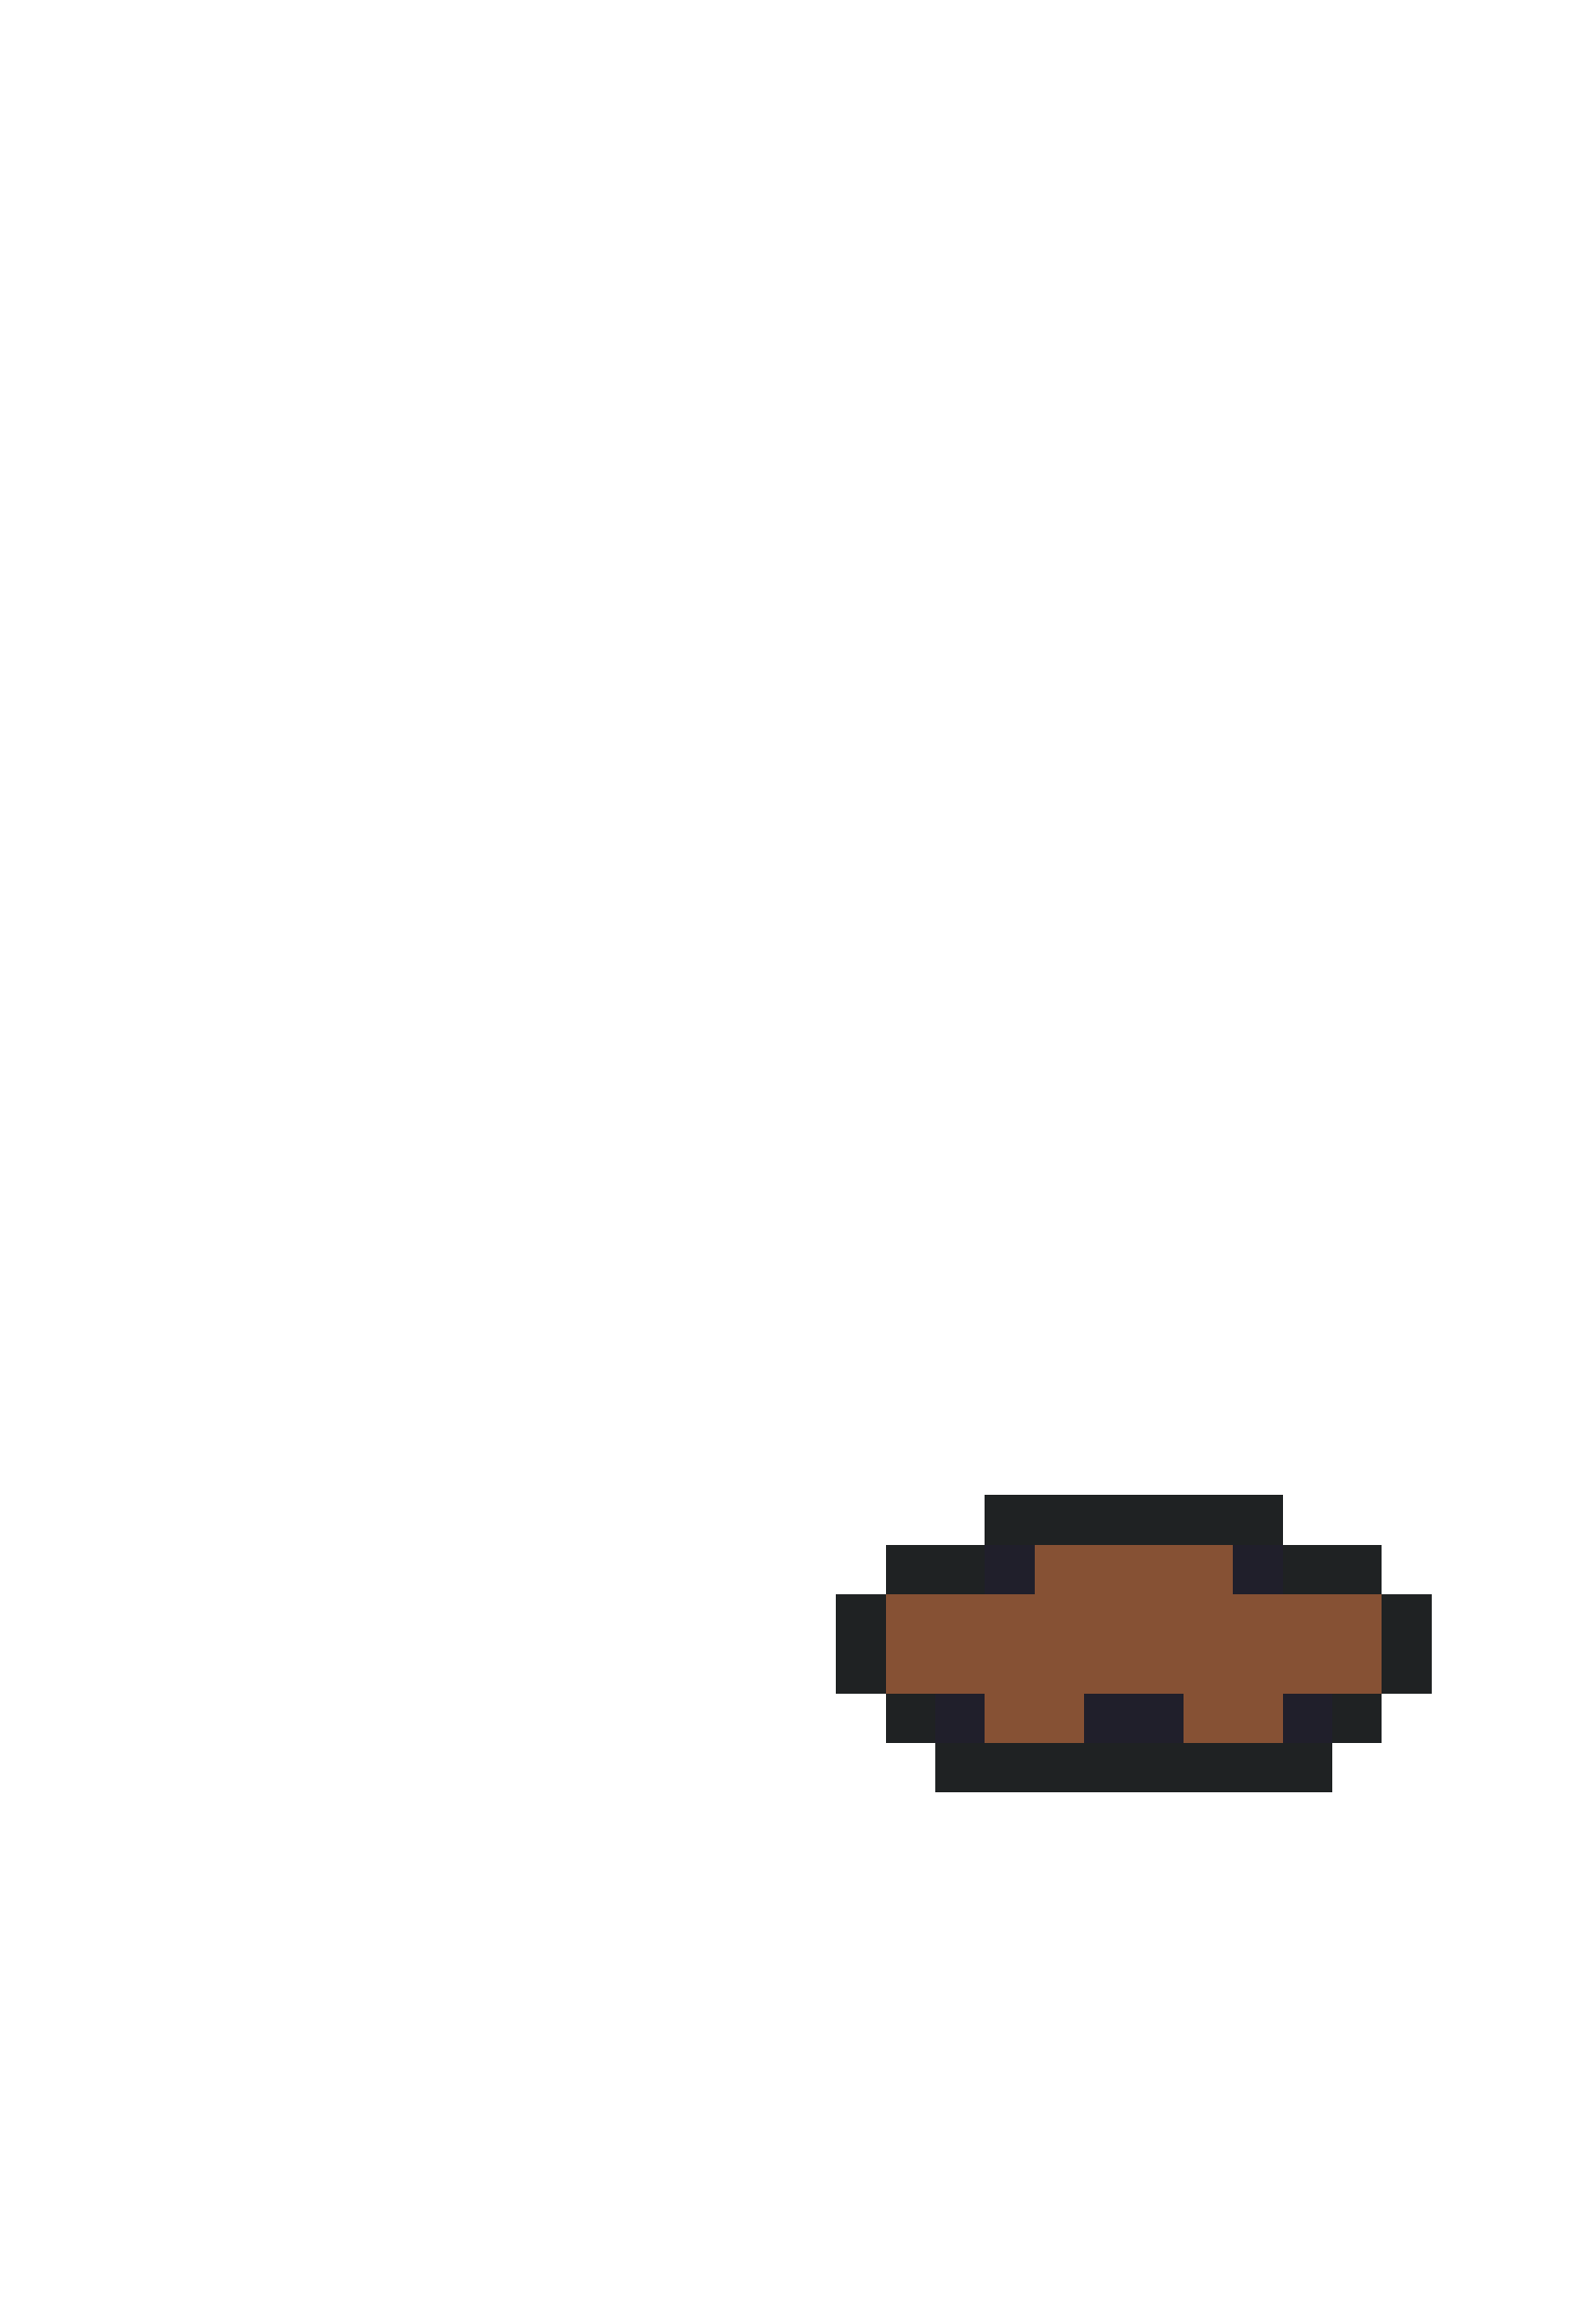
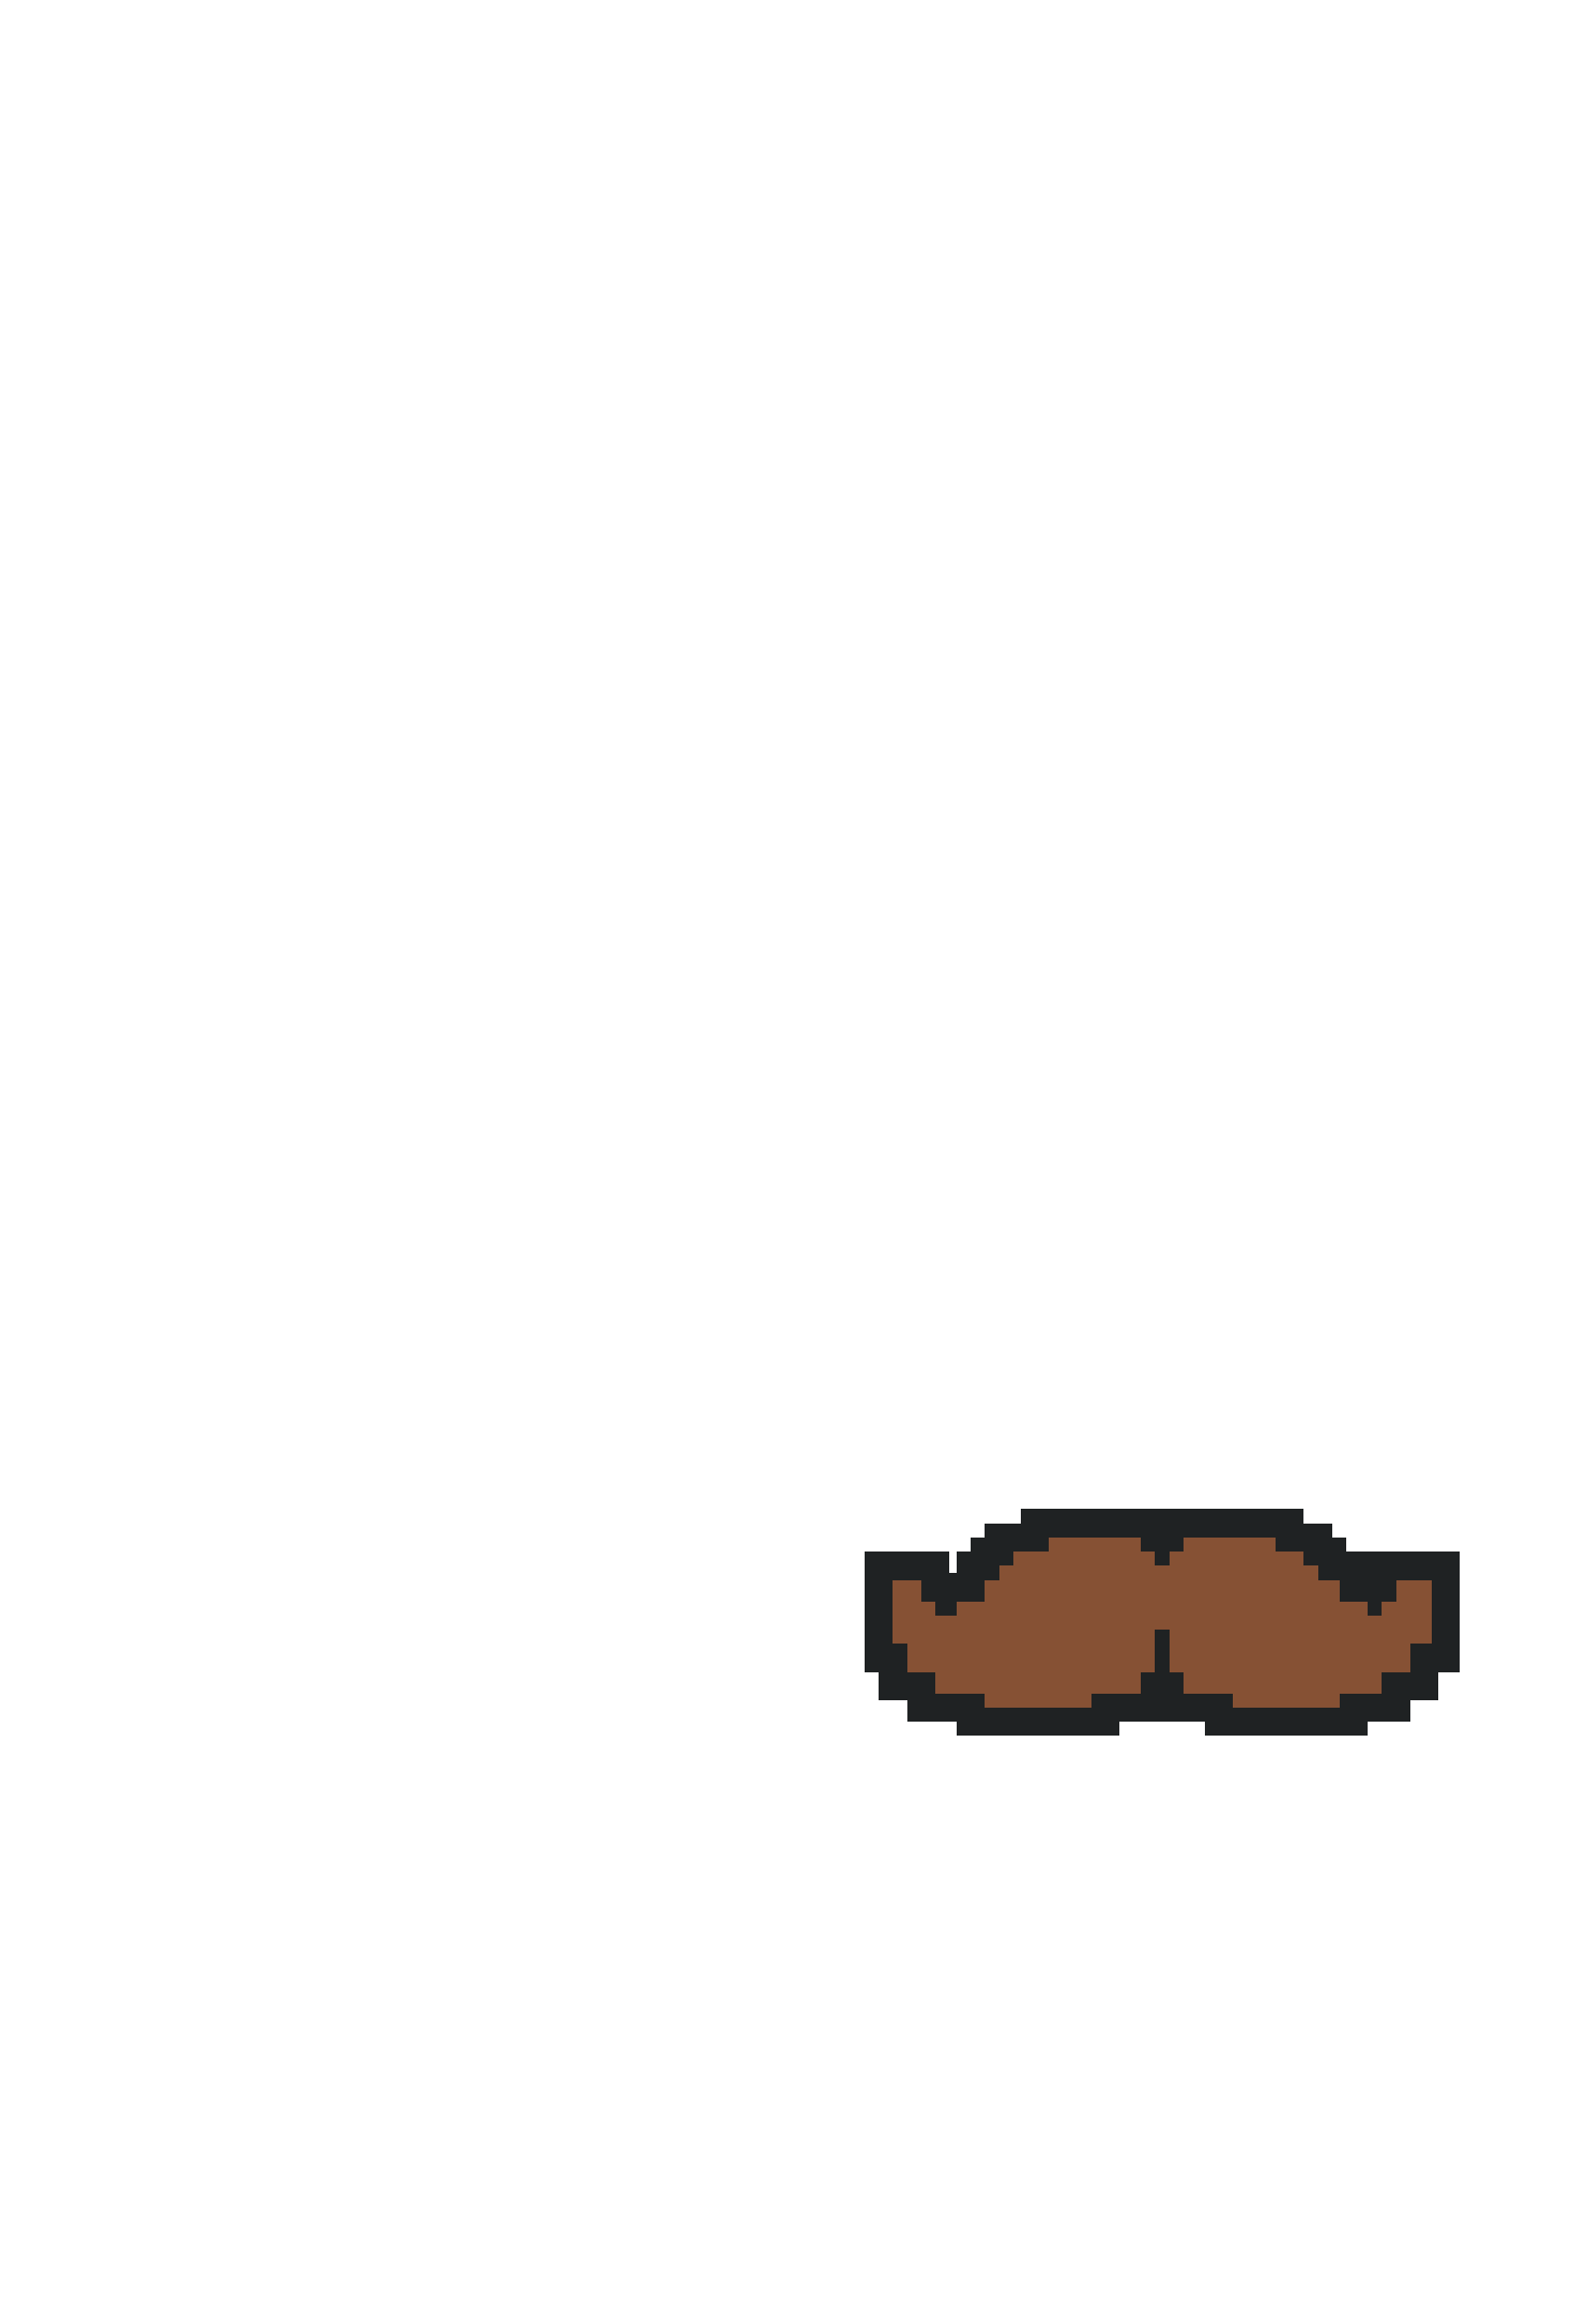
<svg xmlns="http://www.w3.org/2000/svg" id="katman_1" version="1.1" viewBox="-20 -90 222 328" shape-rendering="crispEdges">
-   <path fill="#201f2b" d="M119 121H161V128H175V135H182V149H175V156H168V163H112V156H105V149H98V135H105V128H119Z" />
-   <path fill="#865134" d="M119 121H161V128H154V135H161V128H175V135H182V149H175V156H168V149H161V156H168V163H112V156H119V149H112V156H105V149H98V135H105V128H119V135H126V128H119ZM133 149V156H147V149Z" />
-   <path fill="#1f2223" d="M119 121H161V128H119ZM119 128V135H105V128ZM161 128H175V135H161ZM105 135V149H98V135ZM175 135H182V149H175ZM105 149H112V156H105ZM175 149V156H168V149ZM112 156H168V163H112Z" />
+   <path fill="#865134" d="M124 123H164V125H168V127H170V129H186V146H183V150H179V153H173V155H150V153H138V155H115V153H108V150H104V146H102V129H114V132H115V129H117V127H119V125H124Z" />
+   <path fill="#1f2223" d="M124 123H164V125H168V127H170V129H186V146H183V150H179V153H173V155H150V153H138V155H115V153H108V150H104V146H102V129H114V132H115V129H117V127H119V125H124ZM128 127V129H123V131H121V133H119V136H115V138H112V136H110V133H106V142H108V146H112V149H119V151H134V149H141V146H143V140H145V146H147V149H154V151H169V149H175V146H179V142H182V133H177V136H175V138H173V136H169V133H166V131H164V129H160V127H147V129H145V131H143V129H141V127Z" />
</svg>
